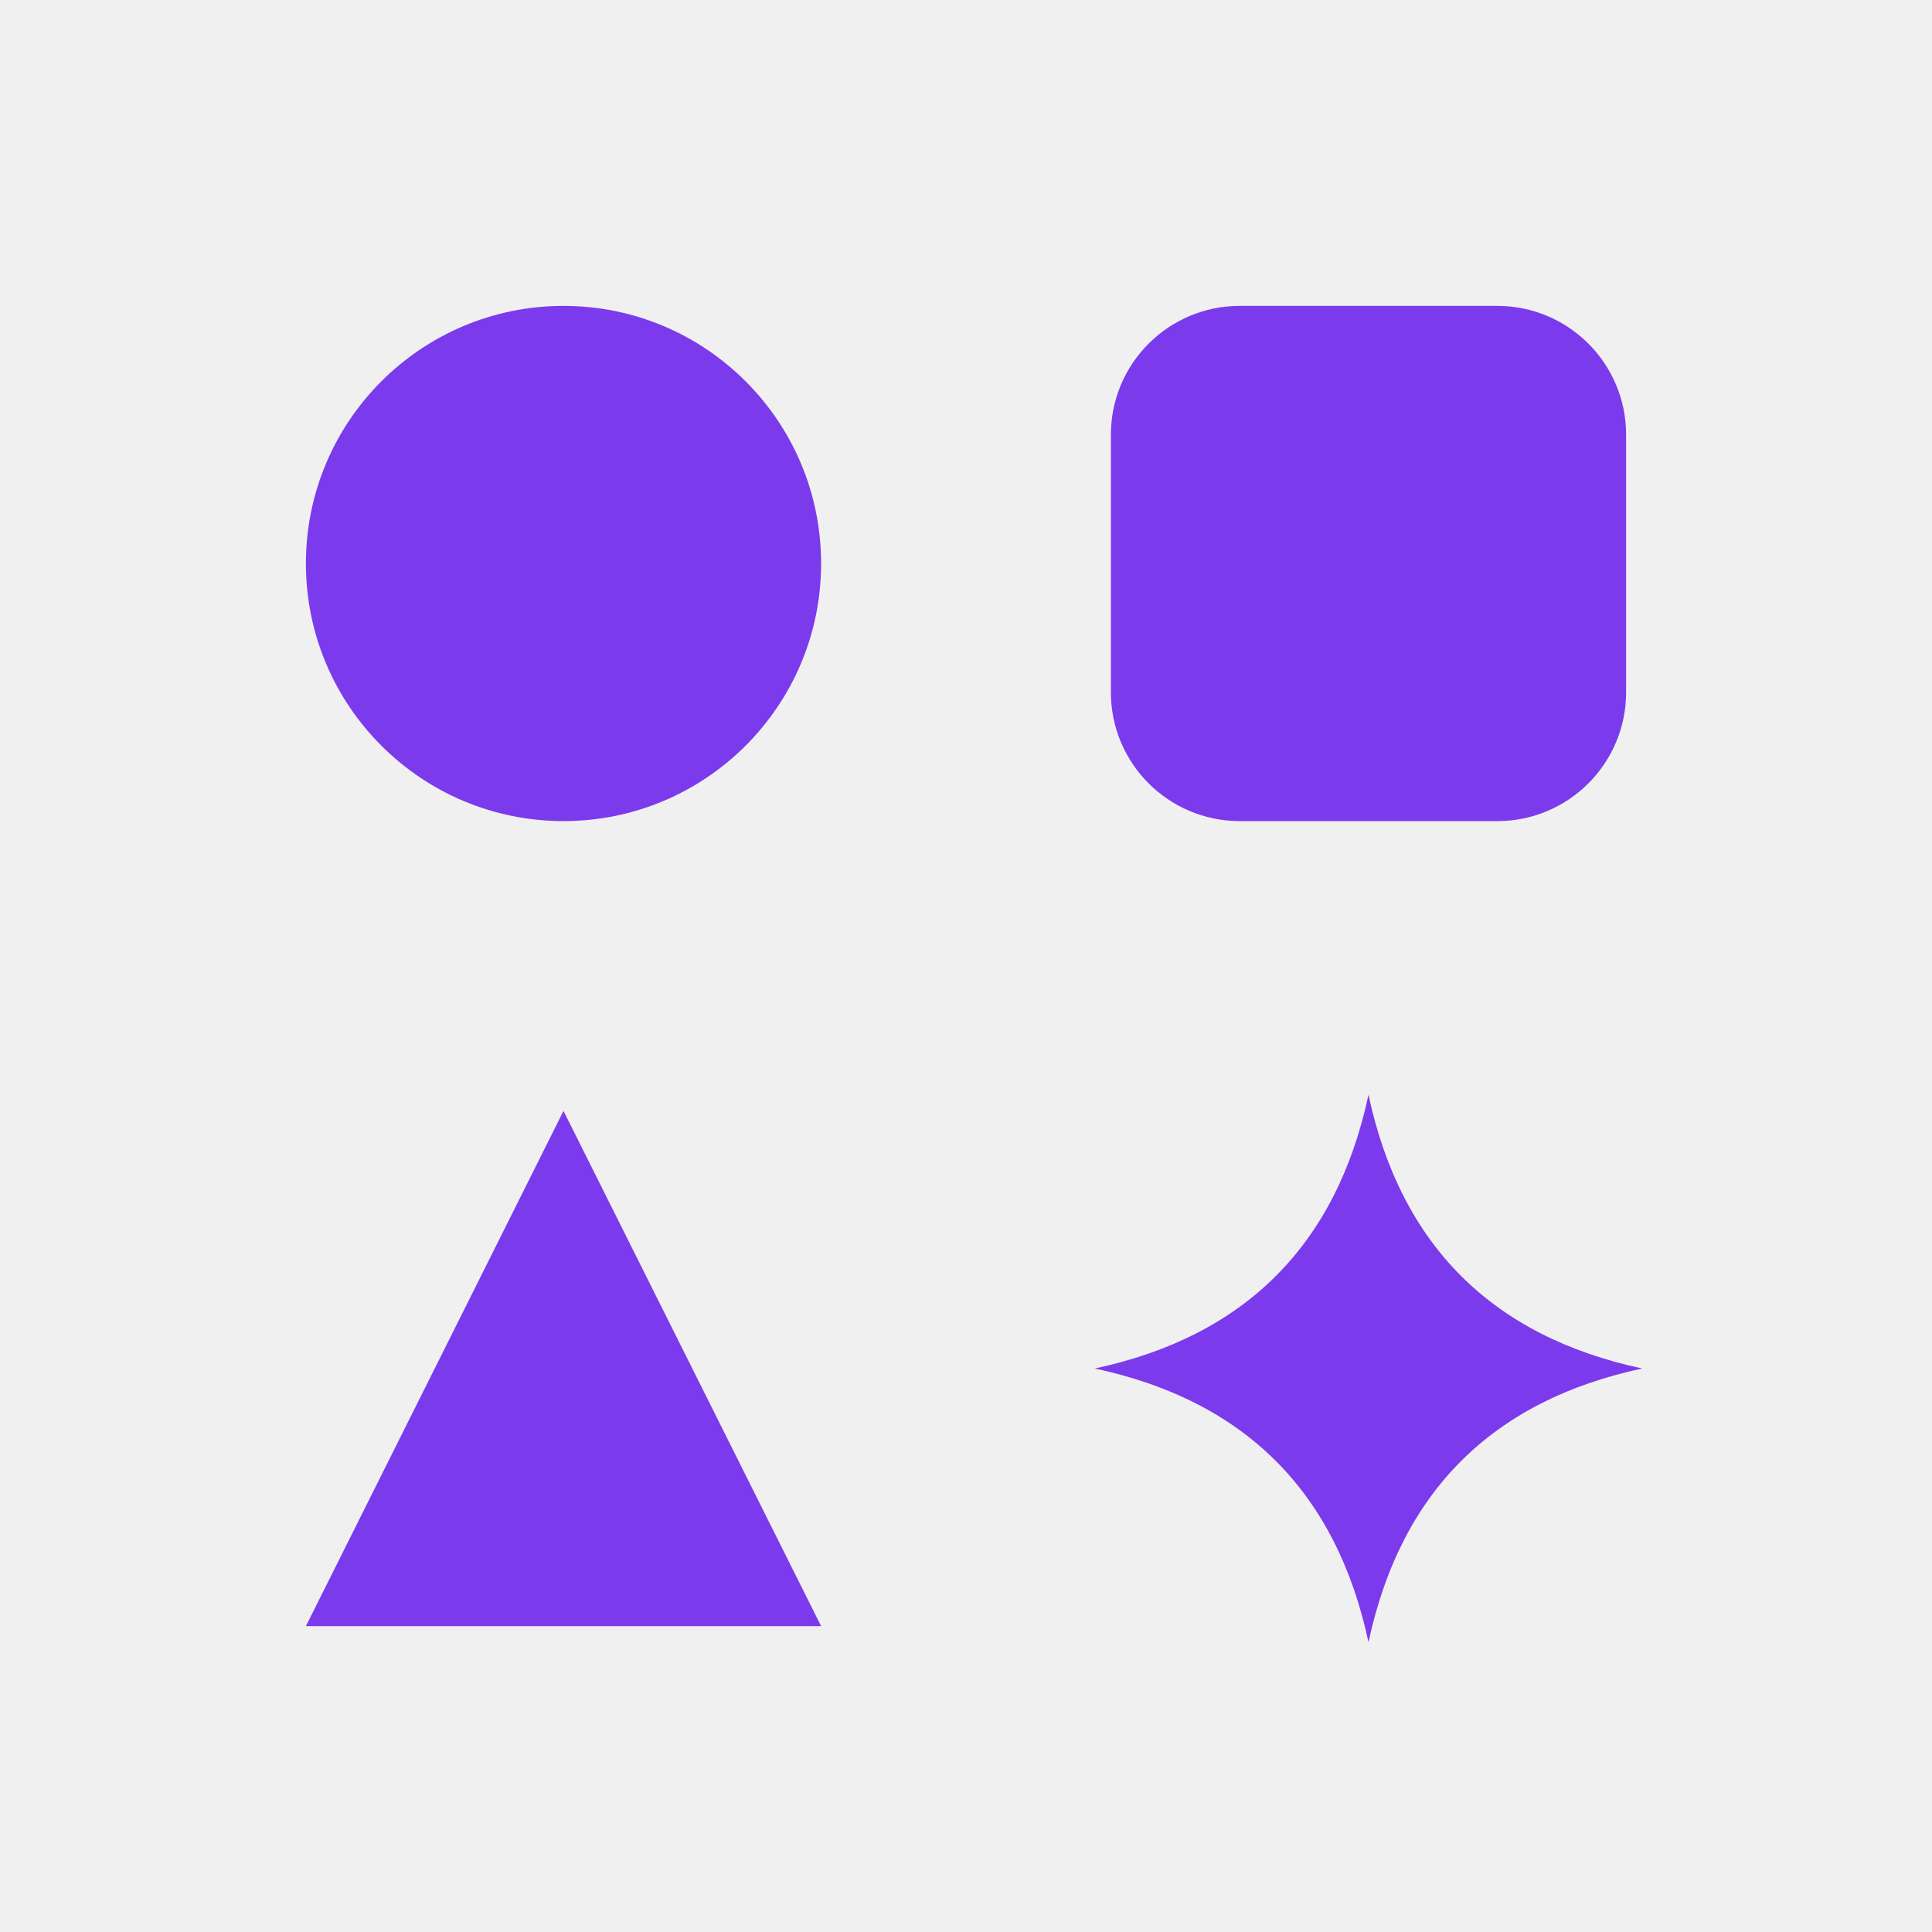
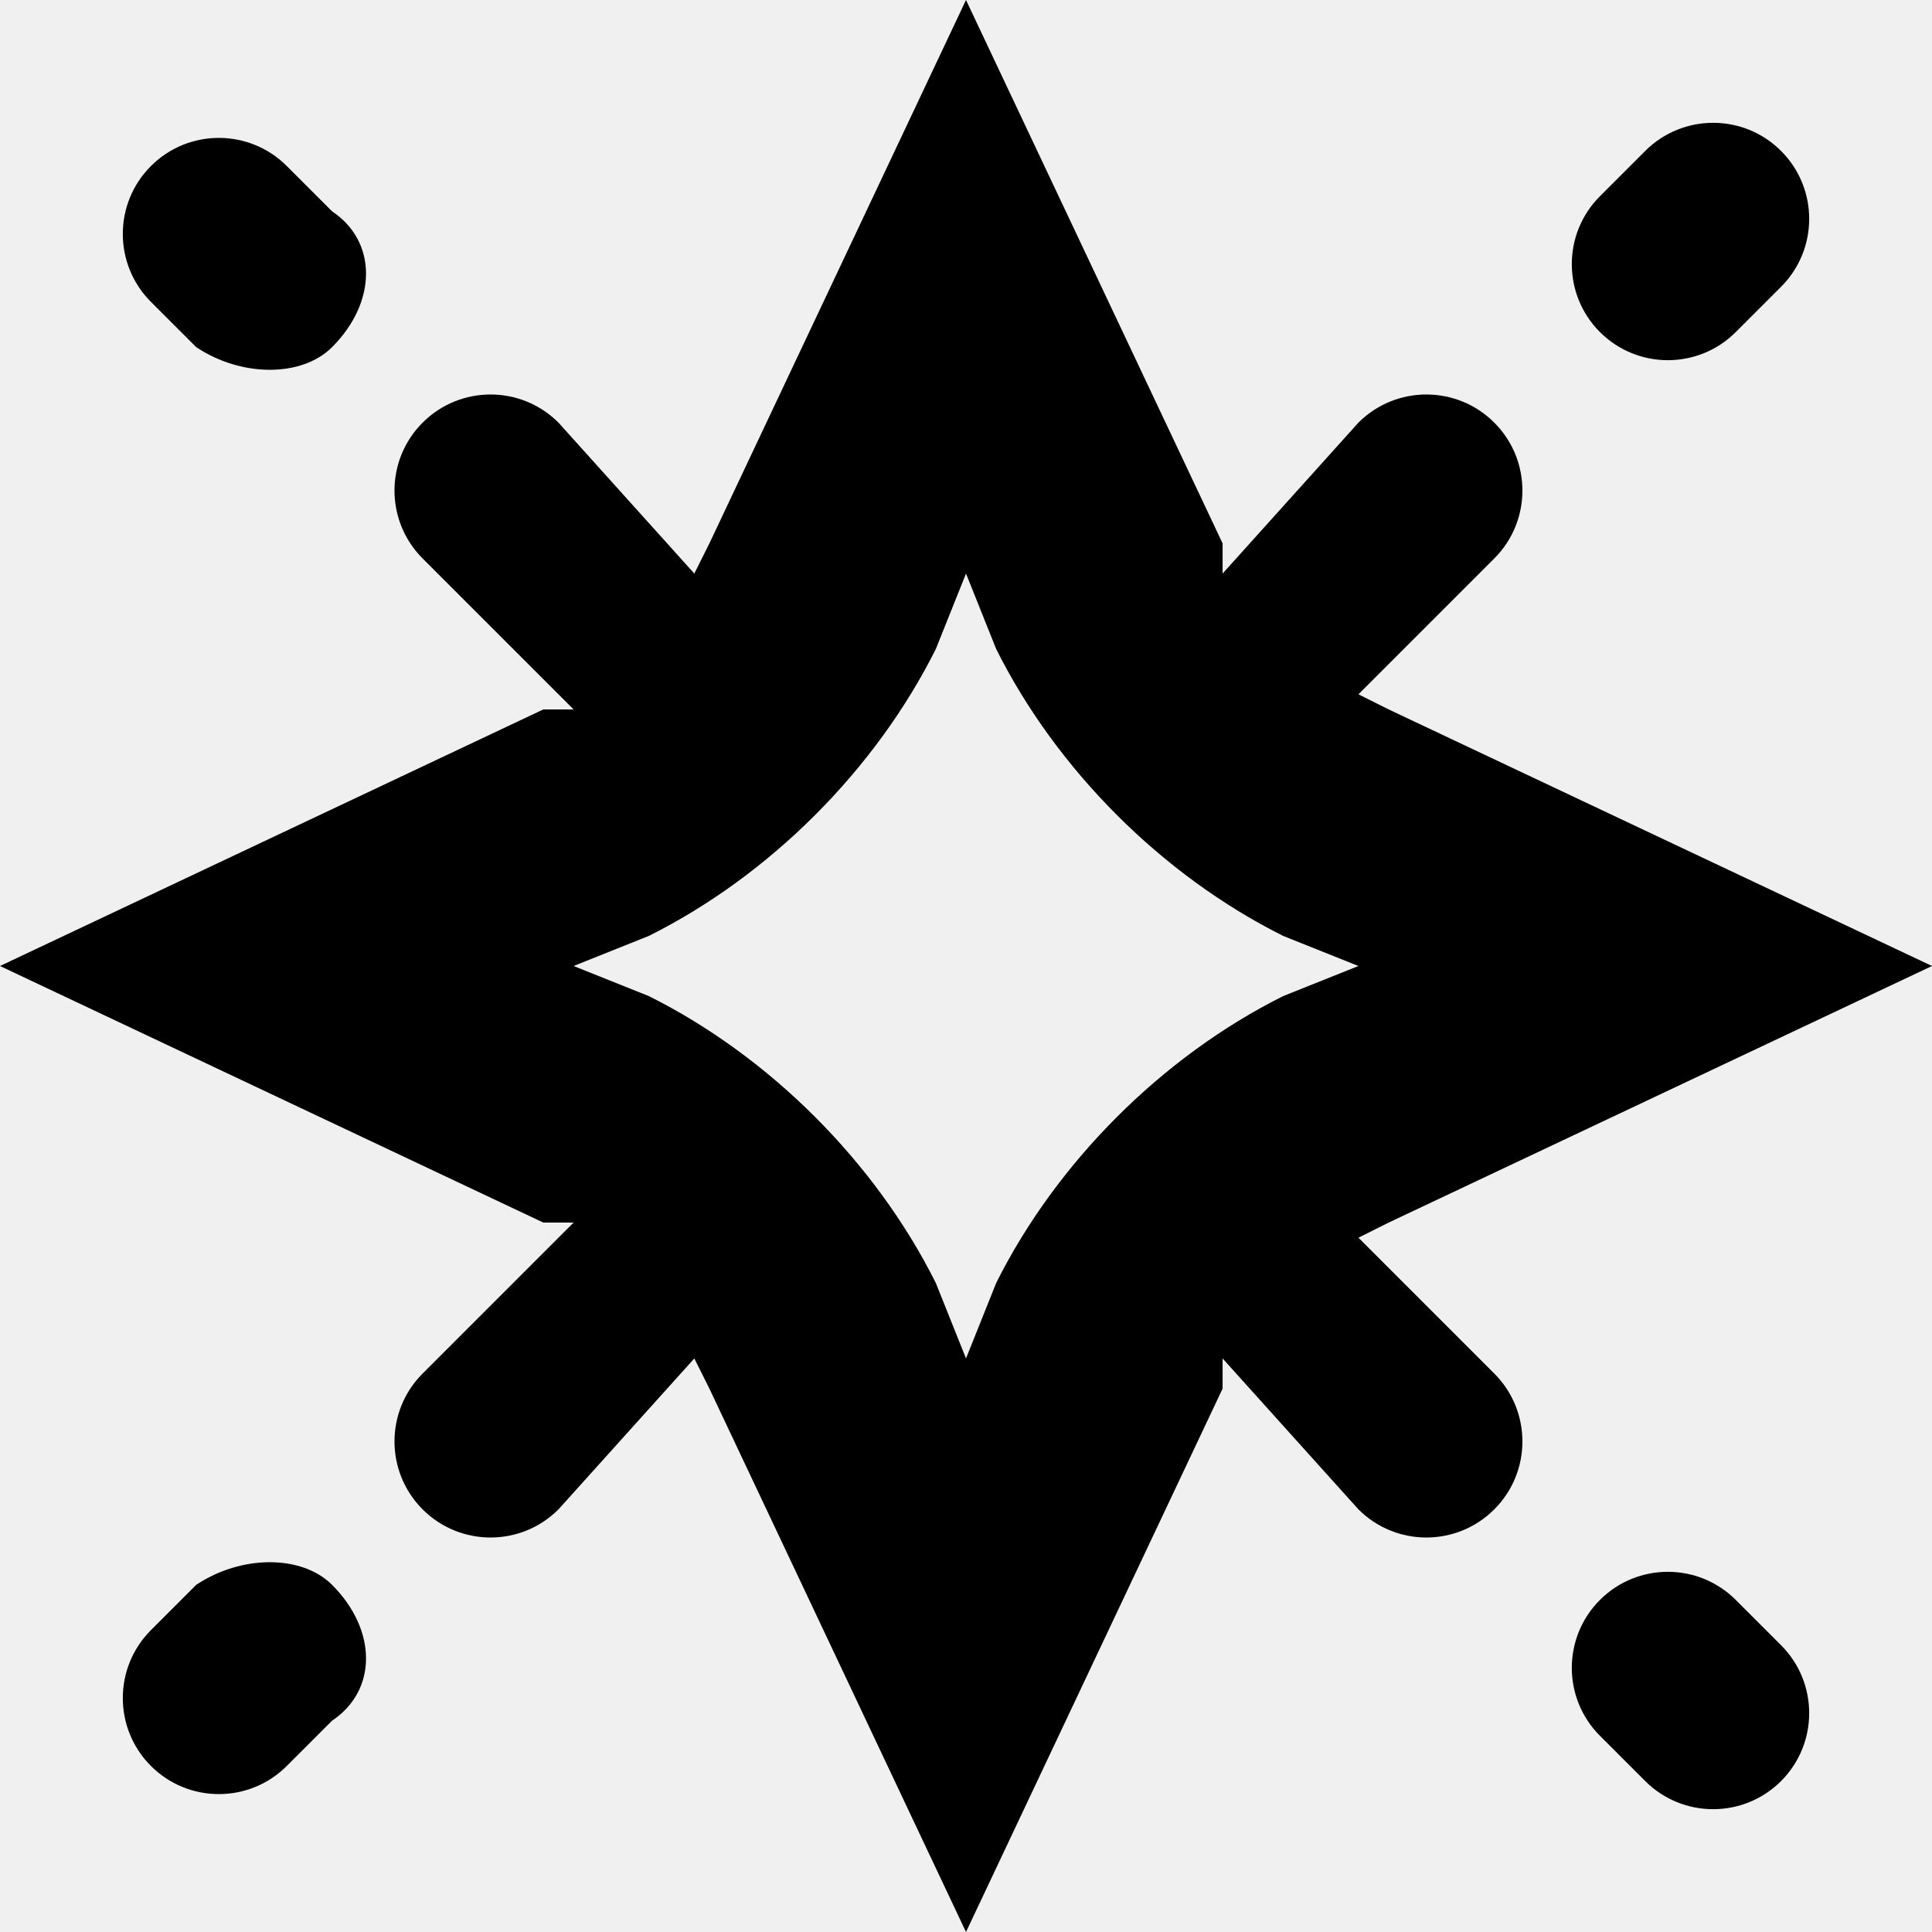
- <svg xmlns="http://www.w3.org/2000/svg" viewBox="0 0 24 24">
-   <circle cx="7" cy="7" r="3.2" />
-   <rect x="13.8" y="3.8" width="6.4" height="6.4" rx="1.6" />
-   <path d="M7 13.8 10.2 20.2H3.8Z" />
-   <path d="M17 13.6q.6 2.8 3.4 3.4-2.8.6-3.4 3.4-.6-2.8-3.4-3.4 2.8-.6 3.4-3.4Z" />
-   <style>
-     :root { fill: #7c3aed }
-     @media (prefers-color-scheme: dark) { :root { fill: #a78bfa } }
-   </style>
+ <svg xmlns="http://www.w3.org/2000/svg" viewBox="0 0 128 128">
+   <path fill-rule="evenodd" d="M81 36 64 0 47 36l-1 2-9-10a6 6 0 0 0-9 9l10 10h-2L0 64l36 17h2L28 91a6 6 0 1 0 9 9l9-10 1 2 17 36 17-36v-2l9 10a6 6 0 1 0 9-9l-9-9 2-1 36-17-36-17-2-1 9-9a6 6 0 1 0-9-9l-9 10v-2Zm-17 2-2 5c-4 8-11 15-19 19l-5 2 5 2c8 4 15 11 19 19l2 5 2-5c4-8 11-15 19-19l5-2-5-2c-8-4-15-11-19-19l-2-5Z" clip-rule="evenodd" />
+   <path d="M118 19a6 6 0 0 0-9-9l-3 3a6 6 0 1 0 9 9l3-3Zm-96 4c-2 2-6 2-9 0l-3-3a6 6 0 1 1 9-9l3 3c3 2 3 6 0 9Zm0 82c-2-2-6-2-9 0l-3 3a6 6 0 1 0 9 9l3-3c3-2 3-6 0-9Zm96 4a6 6 0 0 1-9 9l-3-3a6 6 0 1 1 9-9l3 3Z" />
+   <style>path{fill:#000}@media (prefers-color-scheme:dark){path{fill:#fff}}</style>
</svg>
